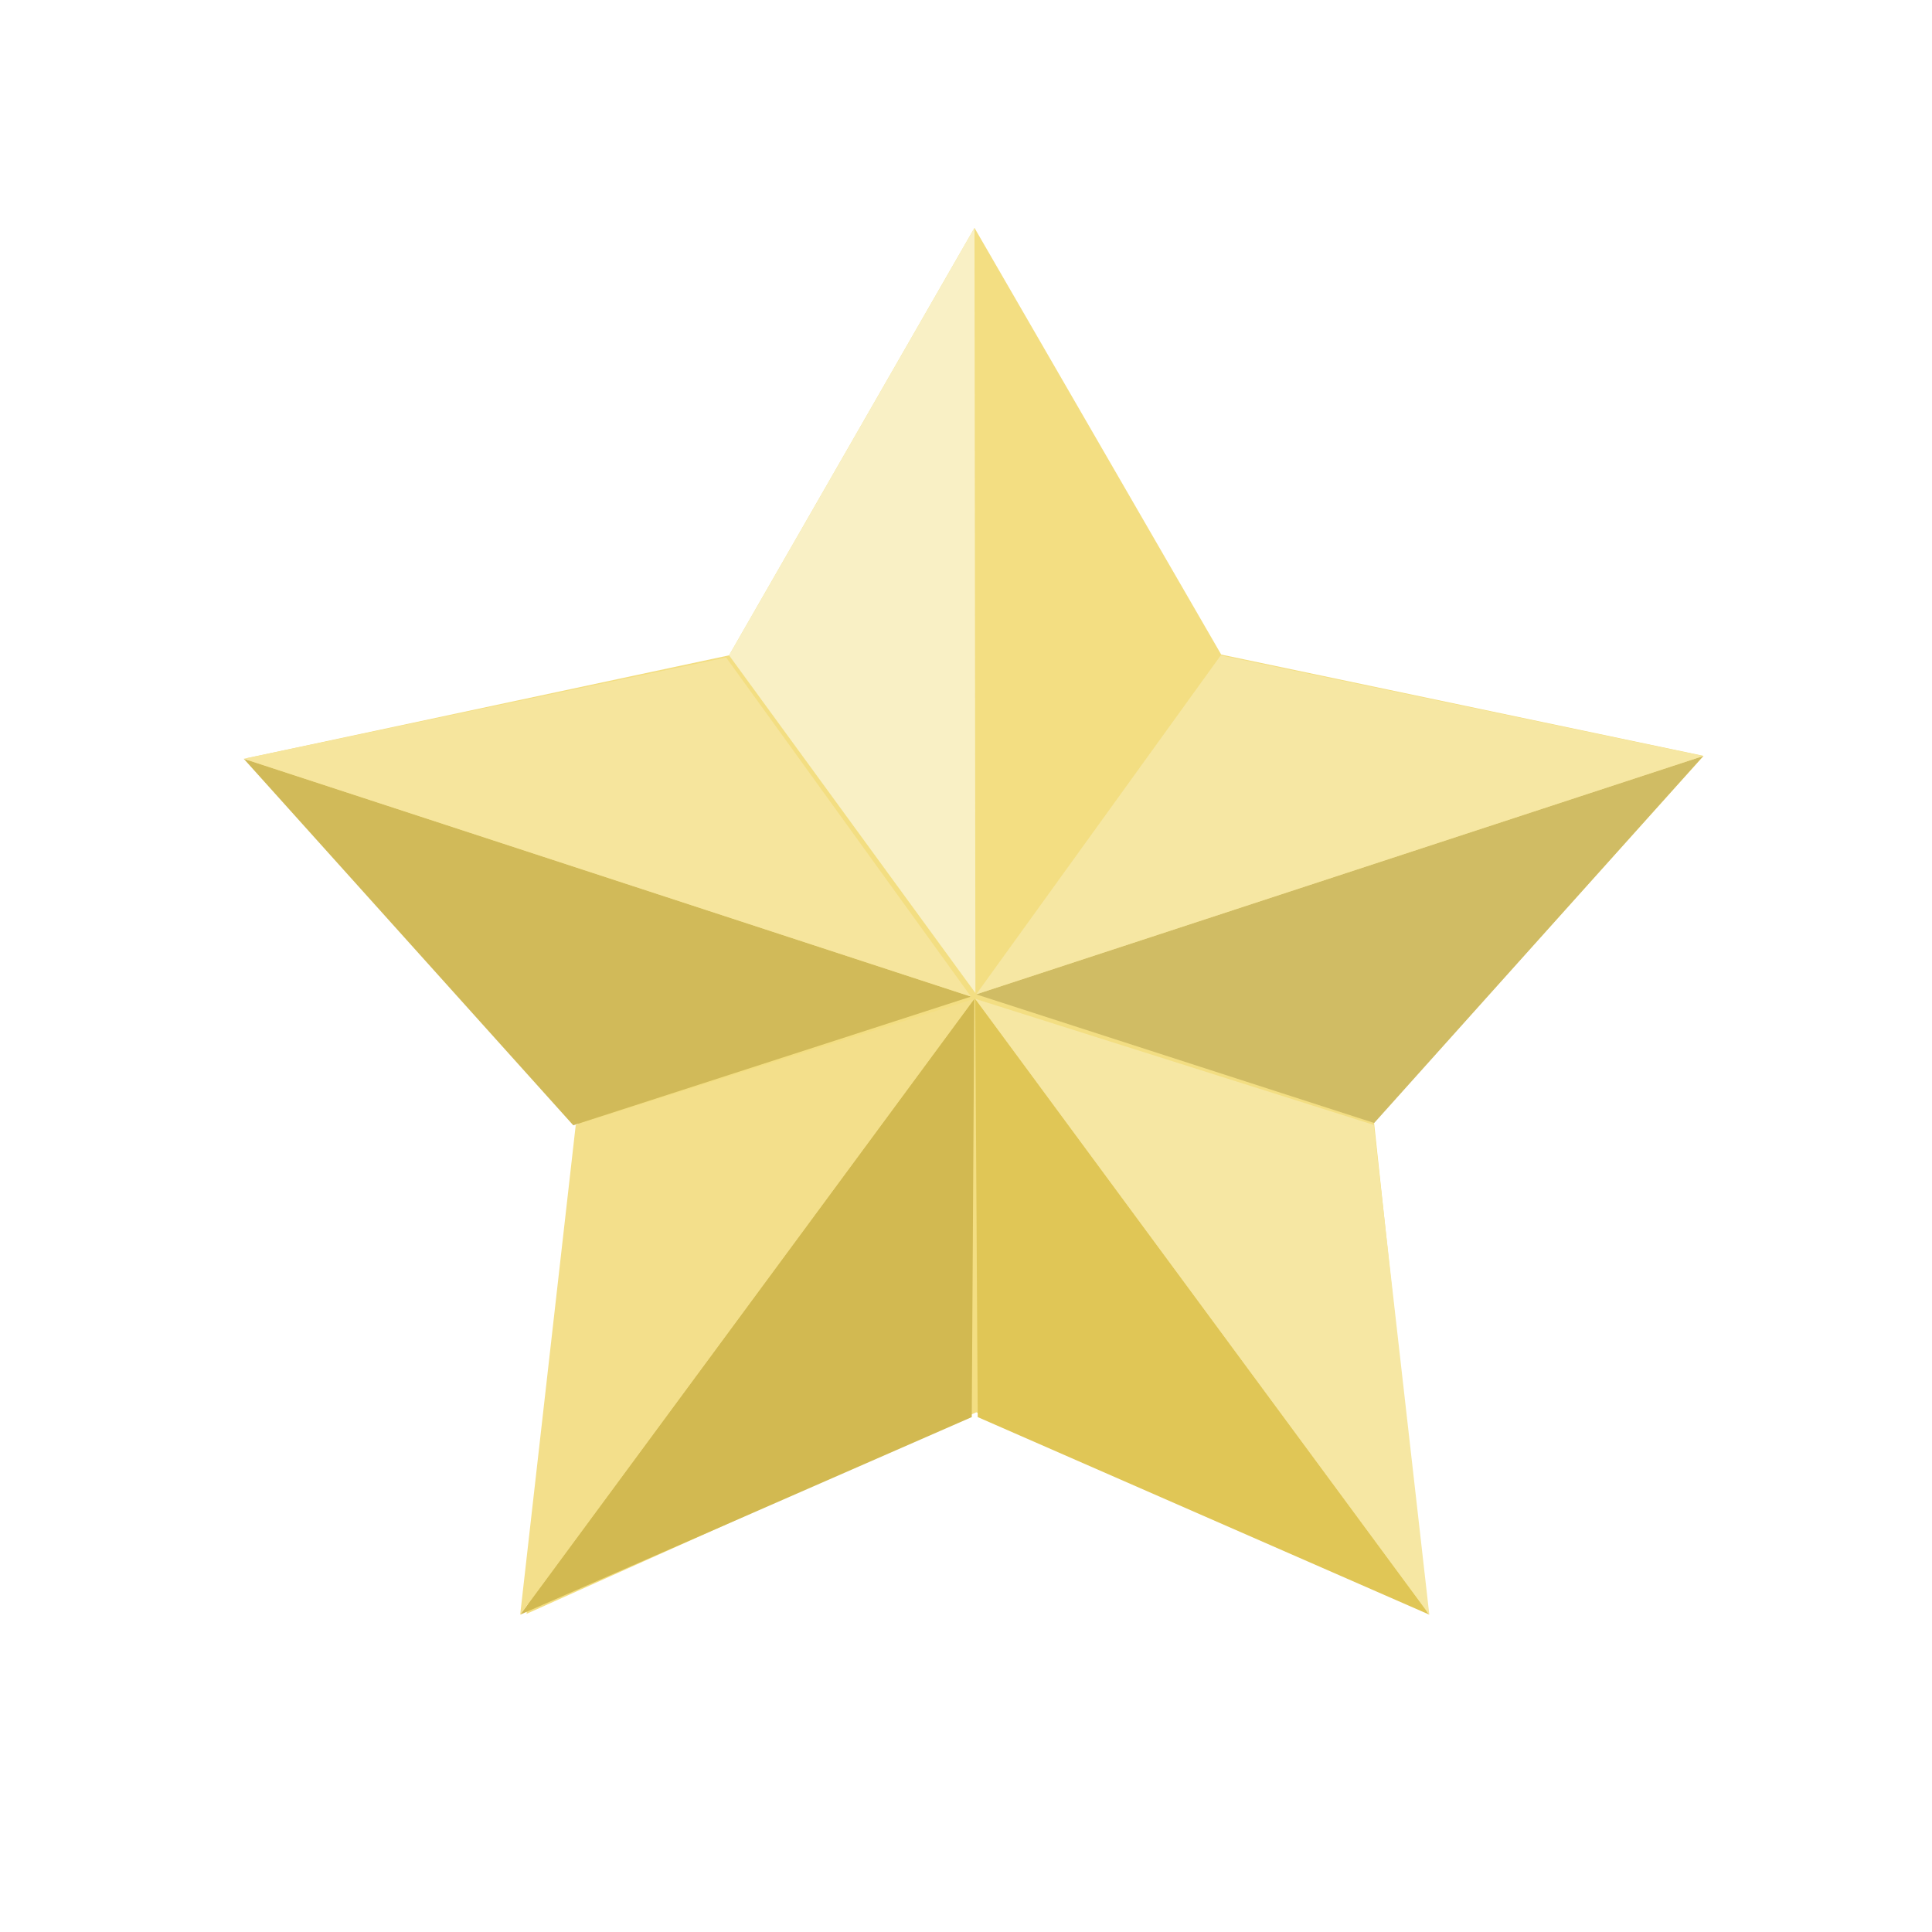
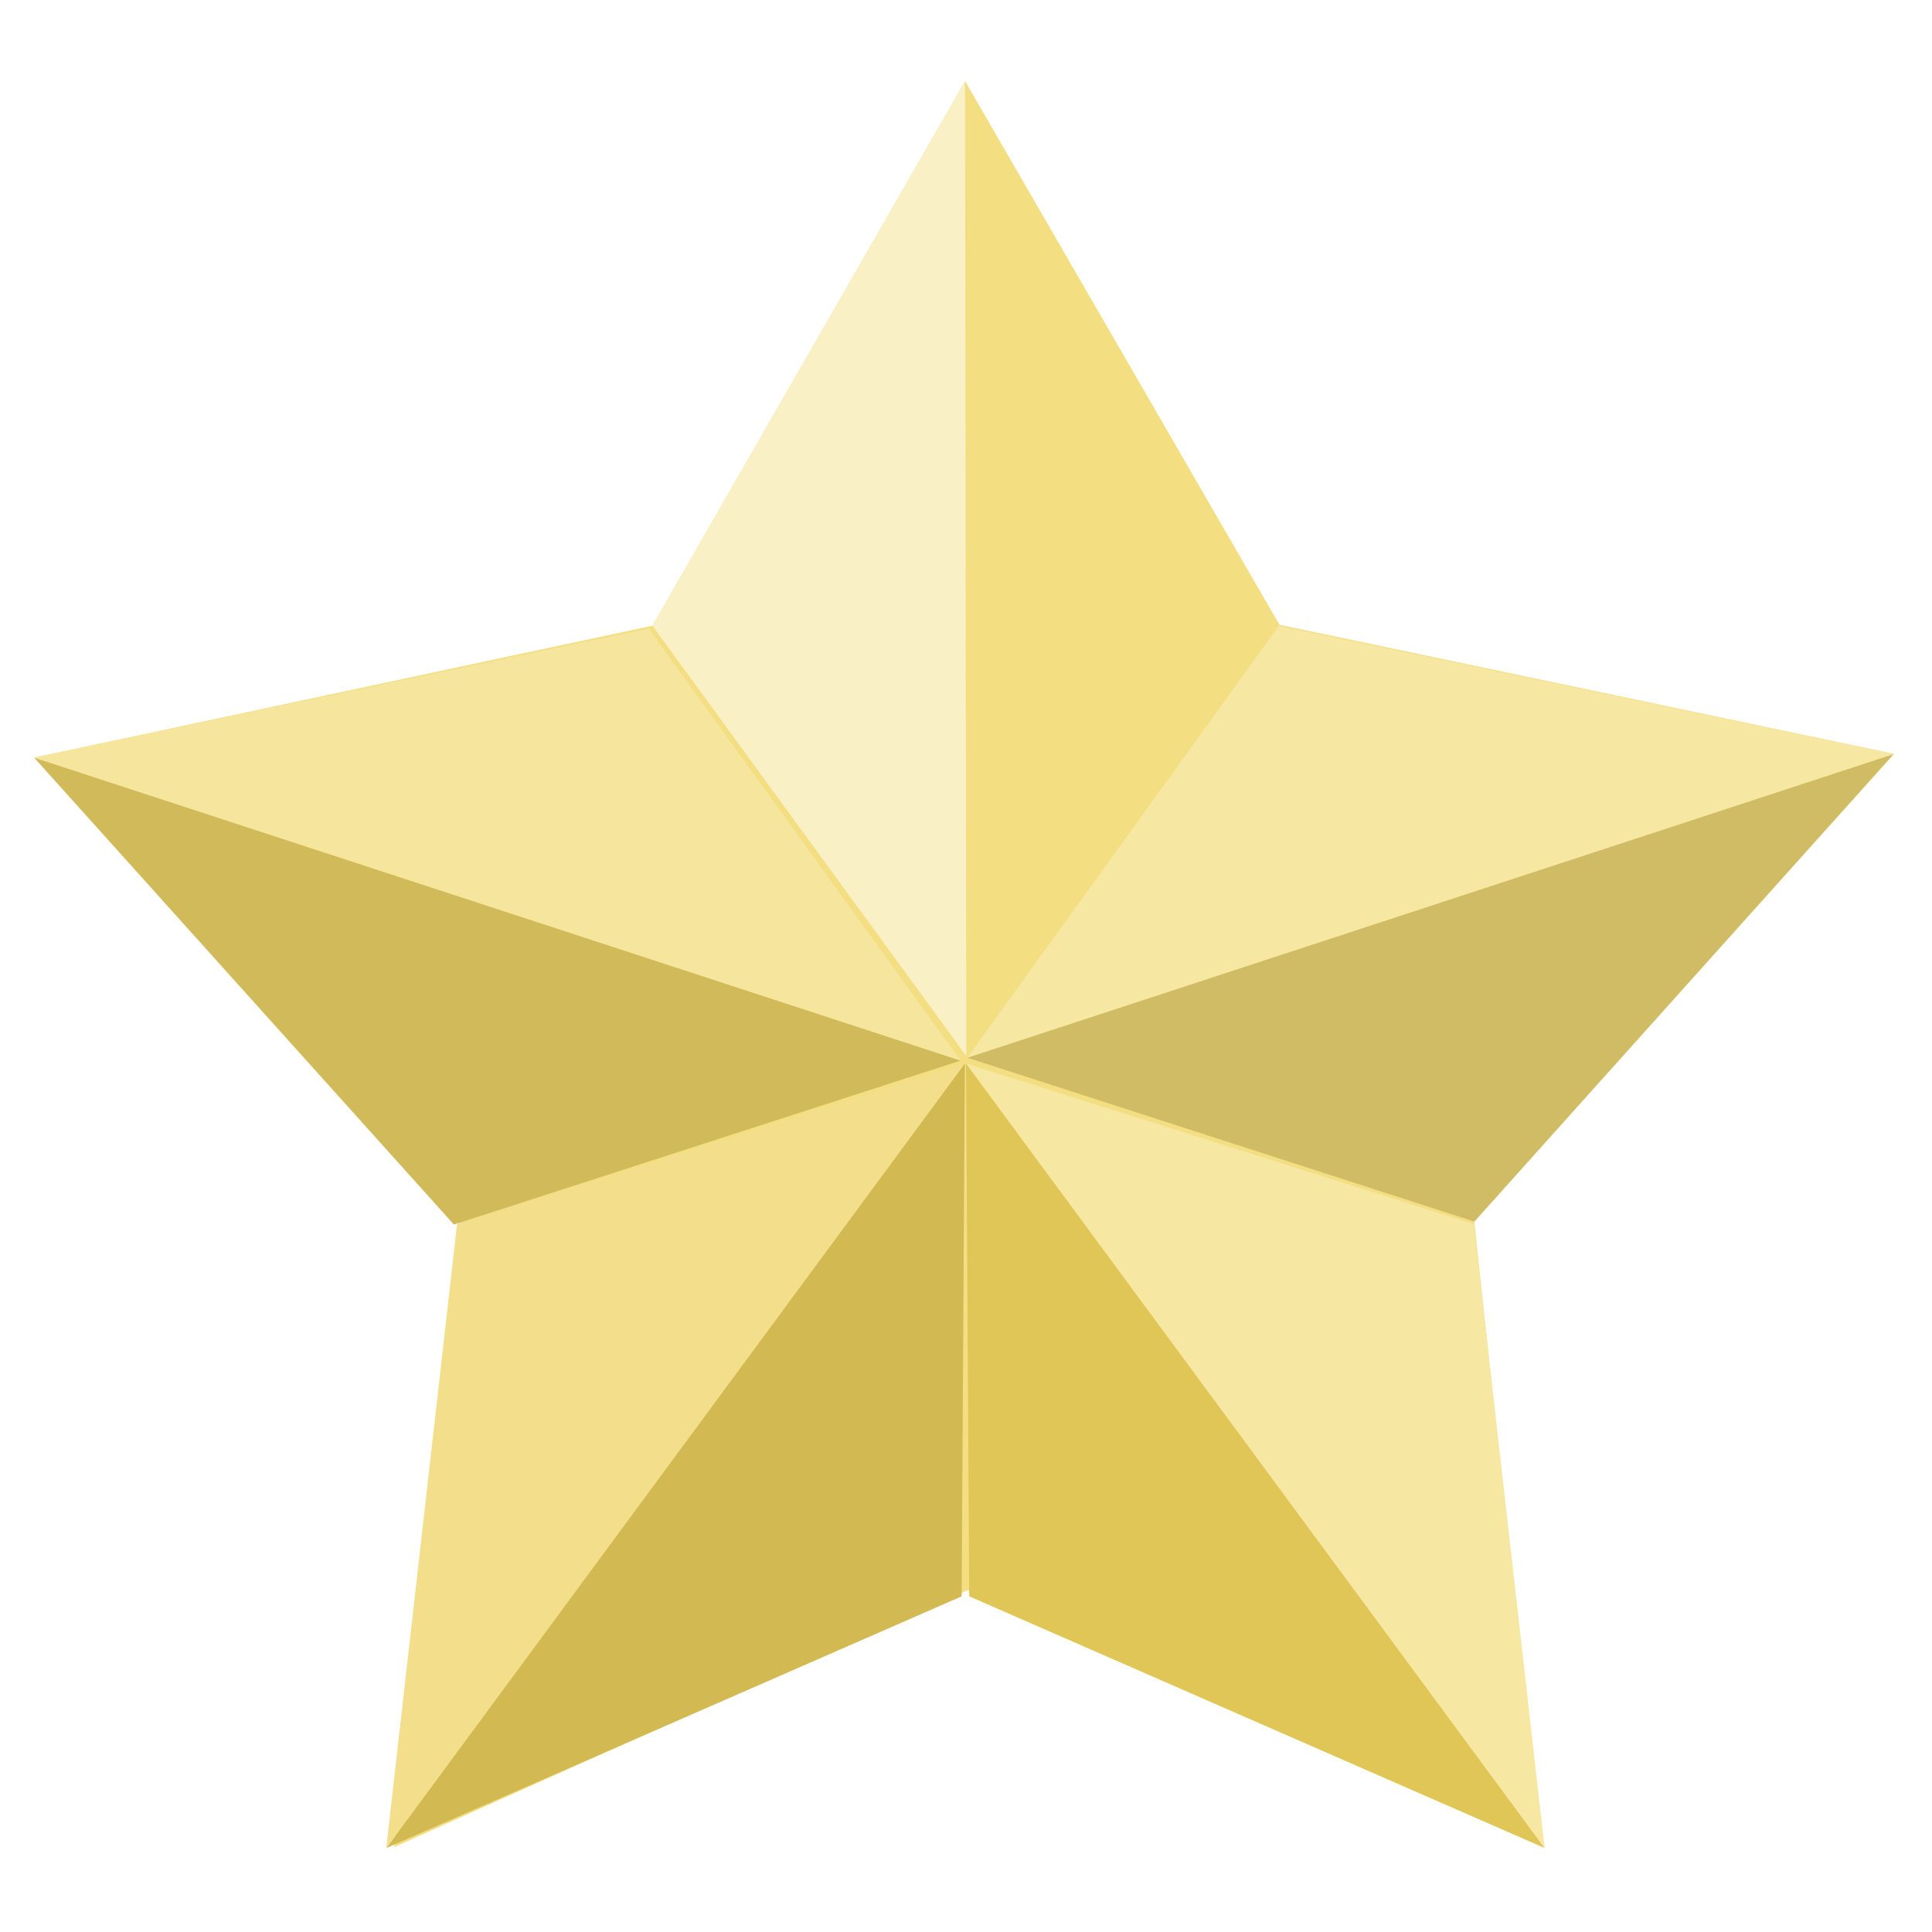
- <svg xmlns="http://www.w3.org/2000/svg" version="1.0" width="110" height="110" id="svg5921">
+ <svg xmlns="http://www.w3.org/2000/svg" version="1.0" width="64" height="64" id="svg5921">
  <defs id="defs5923" />
-   <path d="M 29.978,91.886 L 55.587,80.41 L 81.232,91.807 L 78.231,63.905 L 96.995,43.037 L 69.531,37.269 L 55.483,12.975 L 41.51,37.312 L 14.064,43.165 L 32.892,63.974 L 29.978,91.886 z" id="path6799" style="fill:#f3de82;fill-opacity:1;enable-background:new" />
-   <path d="M 55.536,56.539 L 55.483,12.975 L 41.51,37.312 L 55.536,56.539 z" id="path6824" style="opacity:0.91;fill:#f9f2cb;fill-opacity:1;enable-background:new" />
-   <path d="M 55.579,56.614 L 78.241,63.938 L 96.976,43.044 L 55.579,56.614 z" id="use6833" style="opacity:1;fill:#d0bc64;fill-opacity:1;enable-background:new" />
-   <path d="M 55.524,56.869 L 55.668,80.684 L 81.379,91.931 L 55.524,56.869 z" id="use6835" style="opacity:1;fill:#e0c656;fill-opacity:1;enable-background:new" />
-   <path d="M 55.283,56.743 L 13.877,43.201 L 32.64,64.07 L 55.283,56.743 z" id="use6831" style="opacity:1;fill:#d1ba59;fill-opacity:1;enable-background:new" />
-   <path d="M 55.472,56.869 L 55.328,80.684 L 29.617,91.931 L 55.472,56.869 z" id="use6837" style="opacity:1;fill:#d2b951;fill-opacity:1;enable-background:new" />
-   <path d="M 55.579,56.614 L 96.976,43.044 L 69.504,37.314 L 55.579,56.614 z" id="path7073" style="opacity:1;fill:#f6e7a3;fill-opacity:1;enable-background:new" />
-   <path d="M 55.524,56.869 L 81.379,91.931 L 78.215,64.047 L 55.524,56.869 z" id="path7075" style="opacity:1;fill:#f6e7a3;fill-opacity:1;enable-background:new" />
-   <path d="M 55.283,56.743 L 41.342,37.434 L 13.877,43.201 L 55.283,56.743 z" id="path7077" style="opacity:1;fill:#f6e59d;fill-opacity:1;enable-background:new" />
-   <path d="M 55.472,56.869 L 29.617,91.931 L 32.781,64.047 L 55.472,56.869 z" id="path7079" style="opacity:1;fill:#f3df8b;fill-opacity:1;enable-background:new" />
+   <g transform="matrix(0.7413144,0,0,0.7413144,-9.160125,-6.931207)" id="g5485">
+     <path d="M 29.978,91.886 L 55.587,80.41 L 81.232,91.807 L 78.231,63.905 L 96.995,43.037 L 69.531,37.269 L 55.483,12.975 L 41.51,37.312 L 14.064,43.165 L 32.892,63.974 L 29.978,91.886 z" id="path6799" style="fill:#f3de82;fill-opacity:1;enable-background:new" />
+     <path d="M 55.536,56.539 L 55.483,12.975 L 41.51,37.312 L 55.536,56.539 z" id="path6824" style="opacity:0.91;fill:#f9f2cb;fill-opacity:1;enable-background:new" />
+     <path d="M 55.579,56.614 L 78.241,63.938 L 96.976,43.044 L 55.579,56.614 z" id="use6833" style="opacity:1;fill:#d0bc64;fill-opacity:1;enable-background:new" />
+     <path d="M 55.524,56.869 L 55.668,80.684 L 81.379,91.931 L 55.524,56.869 z" id="use6835" style="opacity:1;fill:#e0c656;fill-opacity:1;enable-background:new" />
+     <path d="M 55.283,56.743 L 13.877,43.201 L 32.64,64.07 L 55.283,56.743 z" id="use6831" style="opacity:1;fill:#d1ba59;fill-opacity:1;enable-background:new" />
+     <path d="M 55.472,56.869 L 55.328,80.684 L 29.617,91.931 L 55.472,56.869 z" id="use6837" style="opacity:1;fill:#d2b951;fill-opacity:1;enable-background:new" />
+     <path d="M 55.579,56.614 L 96.976,43.044 L 69.504,37.314 L 55.579,56.614 z" id="path7073" style="opacity:1;fill:#f6e7a3;fill-opacity:1;enable-background:new" />
+     <path d="M 55.524,56.869 L 81.379,91.931 L 78.215,64.047 L 55.524,56.869 z" id="path7075" style="opacity:1;fill:#f6e7a3;fill-opacity:1;enable-background:new" />
+     <path d="M 55.283,56.743 L 41.342,37.434 L 13.877,43.201 L 55.283,56.743 z" id="path7077" style="opacity:1;fill:#f6e59d;fill-opacity:1;enable-background:new" />
+     <path d="M 55.472,56.869 L 29.617,91.931 L 32.781,64.047 L 55.472,56.869 z" id="path7079" style="opacity:1;fill:#f3df8b;fill-opacity:1;enable-background:new" />
+   </g>
</svg>
